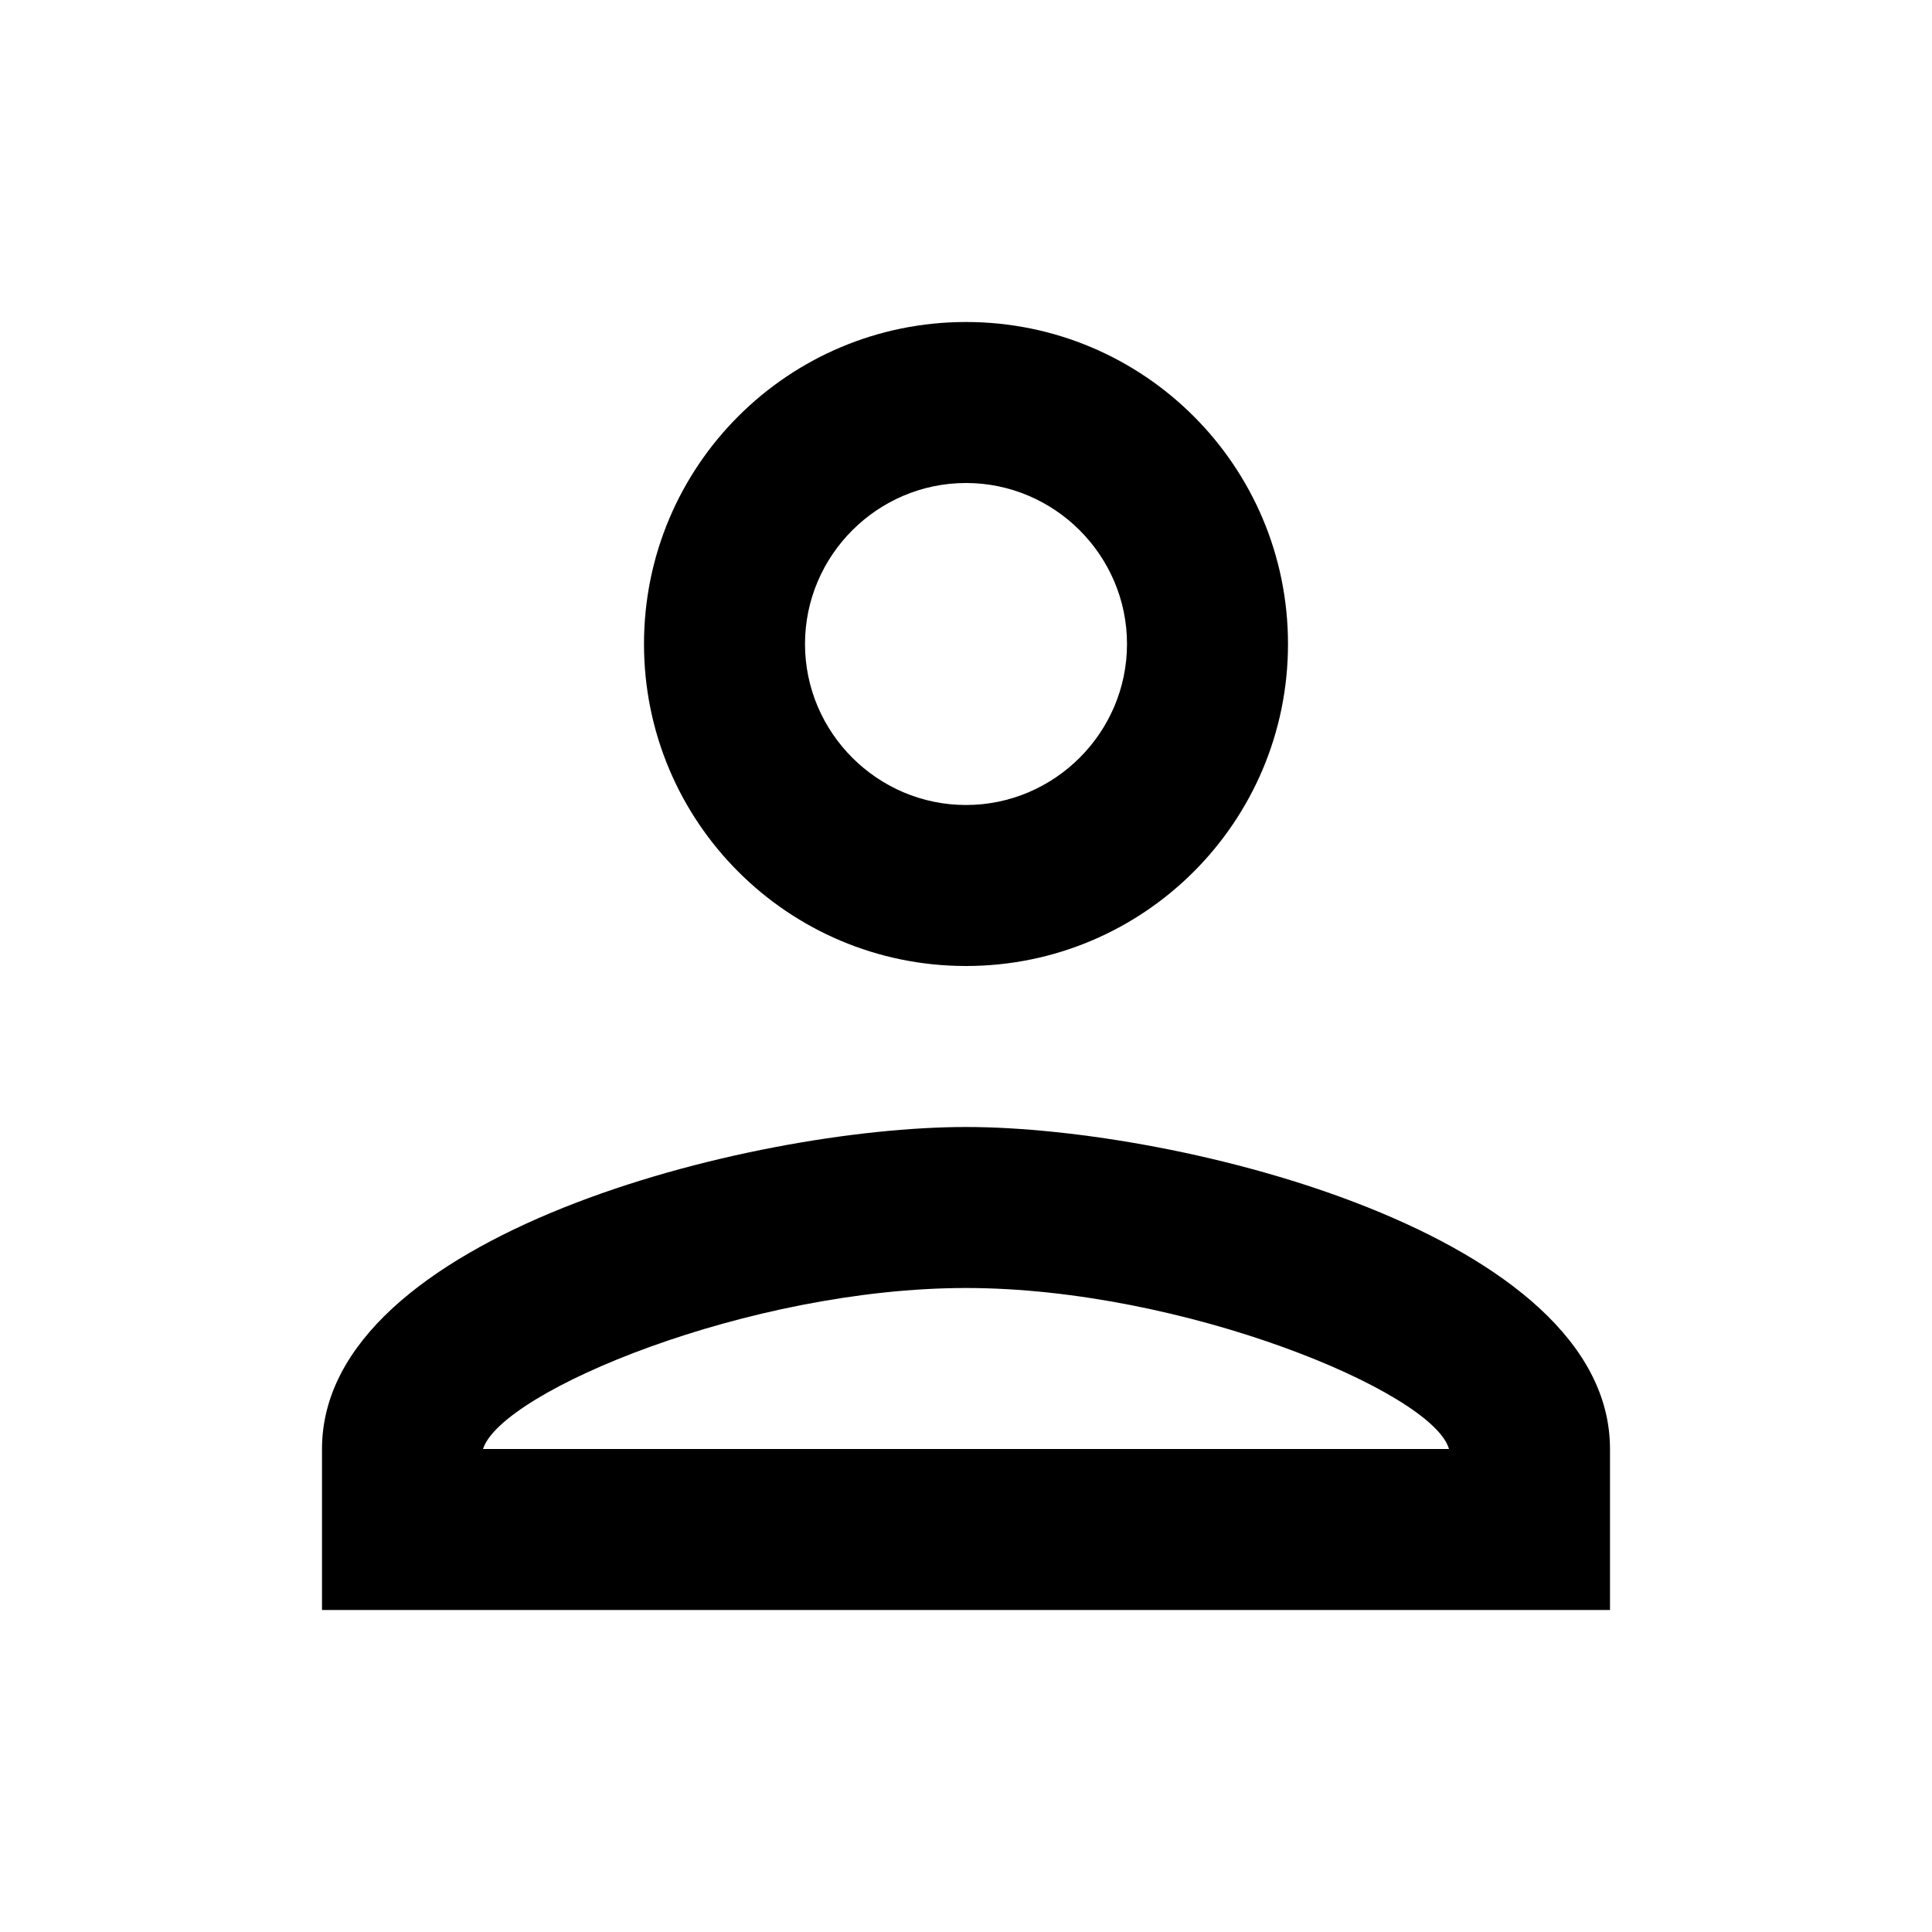
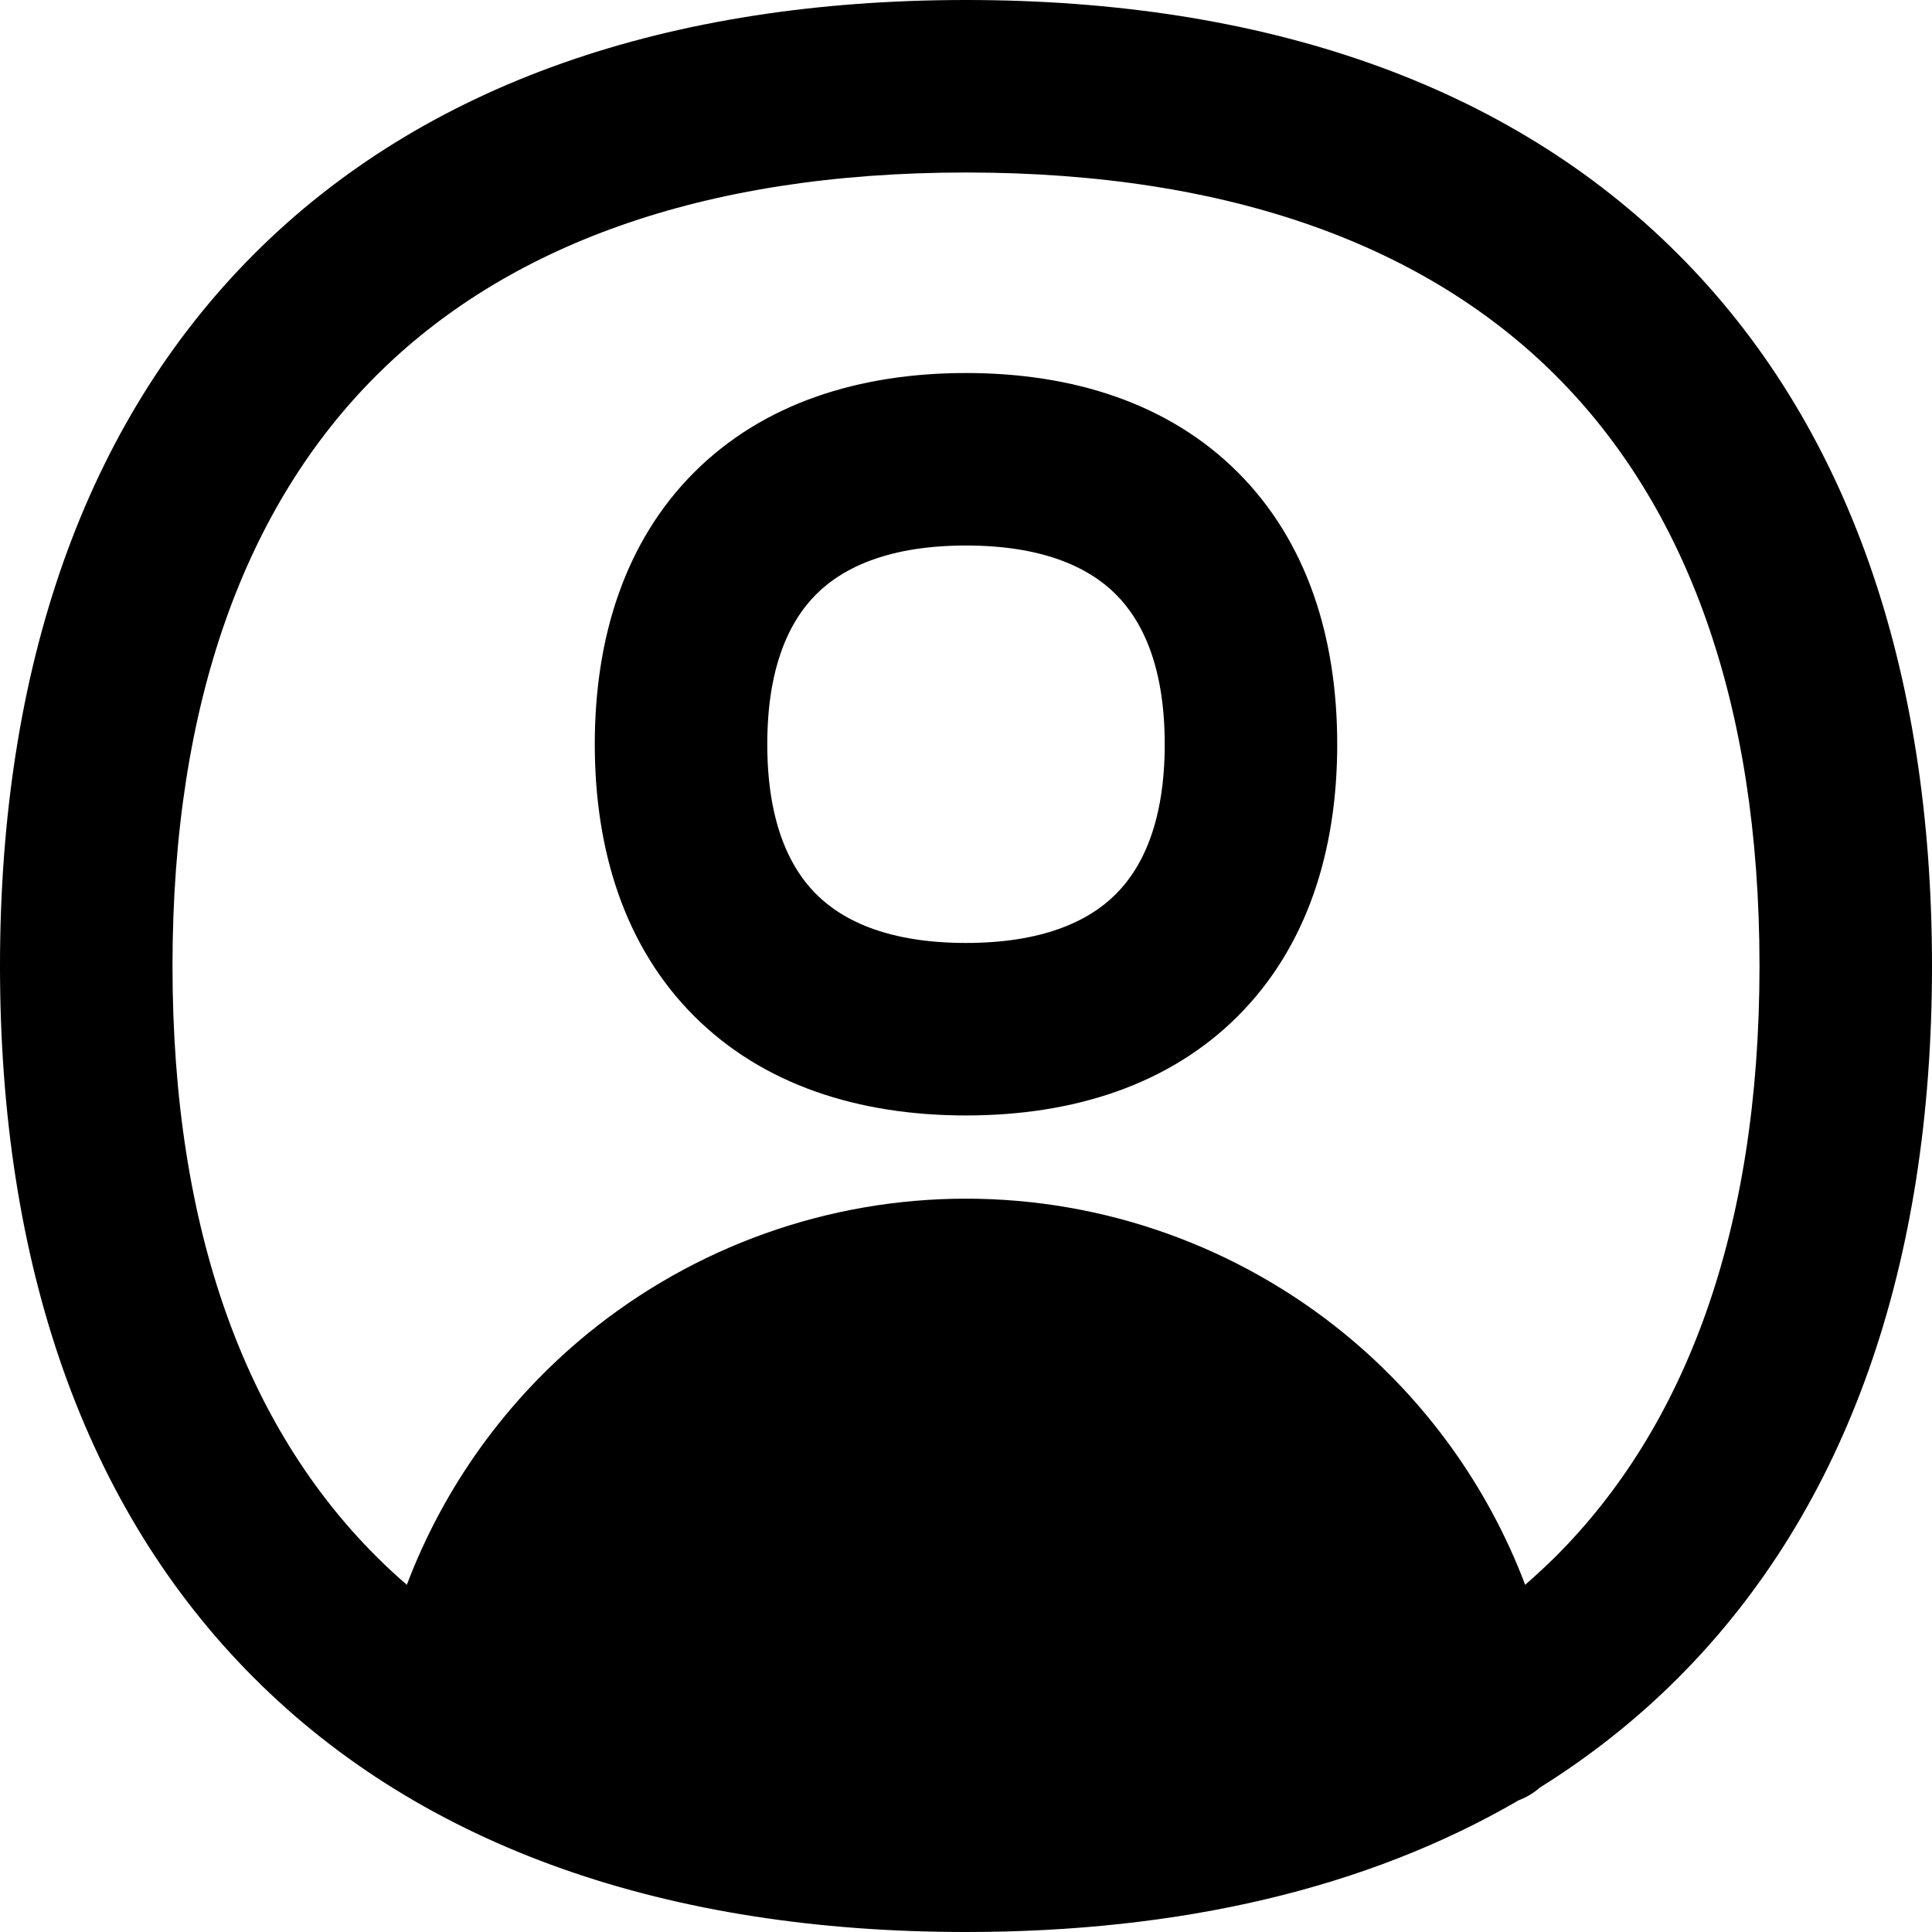
- <svg xmlns="http://www.w3.org/2000/svg" width="24" height="24" viewBox="0 0 24 24" fill="none">
-   <path d="M12 6c1.1 0 2 .9 2 2s-.9 2-2 2-2-.9-2-2 .9-2 2-2m0 10c2.7 0 5.8 1.29 6 2H6c.23-.72 3.31-2 6-2m0-12C9.79 4 8 5.79 8 8s1.79 4 4 4 4-1.79 4-4-1.79-4-4-4zm0 10c-2.67 0-8 1.34-8 4v2h16v-2c0-2.66-5.33-4-8-4z" fill="currentColor" />
+ <svg xmlns="http://www.w3.org/2000/svg" fill="none" viewBox="0 0 14 14" id="User-Circle-Single--Streamline-Flex-Remix" height="14" width="14">
+   <g id="user-circle-single--circle-geometric-human-person-single-user">
+     <path id="Union" fill="#000000" fill-rule="evenodd" d="M2.724 2.724C1.789 3.659 1.25 5.075 1.25 7c0 1.925 0.539 3.341 1.474 4.276 0.072 0.072 0.146 0.141 0.224 0.208 0.268 -0.707 0.718 -1.336 1.31 -1.82 0.774 -0.632 1.743 -0.978 2.742 -0.978 0.999 0 1.968 0.346 2.742 0.978 0.592 0.484 1.042 1.113 1.31 1.82 0.077 -0.067 0.152 -0.137 0.224 -0.208C12.21 10.341 12.75 8.925 12.75 7s-0.539 -3.341 -1.474 -4.276C10.341 1.789 8.925 1.25 7 1.25s-3.341 0.539 -4.276 1.474ZM7 14c1.553 0 2.908 -0.316 4.004 -0.954 0.058 -0.022 0.111 -0.054 0.155 -0.093 0.364 -0.227 0.698 -0.491 1 -0.793C13.392 10.927 14 9.155 14 7c0 -2.155 -0.608 -3.927 -1.841 -5.159C10.927 0.608 9.155 0 7 0 4.845 0 3.073 0.608 1.841 1.841S0 4.845 0 7s0.608 3.927 1.841 5.159C3.073 13.392 4.845 14 7 14ZM5.56 5.393c0 -0.546 0.152 -0.884 0.354 -1.086 0.202 -0.202 0.54 -0.354 1.086 -0.354s0.884 0.152 1.086 0.354c0.202 0.202 0.354 0.54 0.354 1.086 0 0.546 -0.152 0.884 -0.354 1.086 -0.202 0.202 -0.54 0.354 -1.086 0.354s-0.884 -0.152 -1.086 -0.354c-0.202 -0.202 -0.354 -0.54 -0.354 -1.086Zm1.44 -2.69c-0.776 0 -1.47 0.22 -1.97 0.72 -0.5 0.5 -0.72 1.194 -0.72 1.97 0 0.776 0.22 1.47 0.72 1.97 0.5 0.5 1.194 0.72 1.97 0.72 0.776 0 1.47 -0.22 1.97 -0.72 0.5 -0.5 0.72 -1.194 0.72 -1.97 0 -0.776 -0.22 -1.47 -0.72 -1.97 -0.5 -0.5 -1.194 -0.72 -1.97 -0.72Z" clip-rule="evenodd" stroke-width="1" />
+   </g>
</svg>
